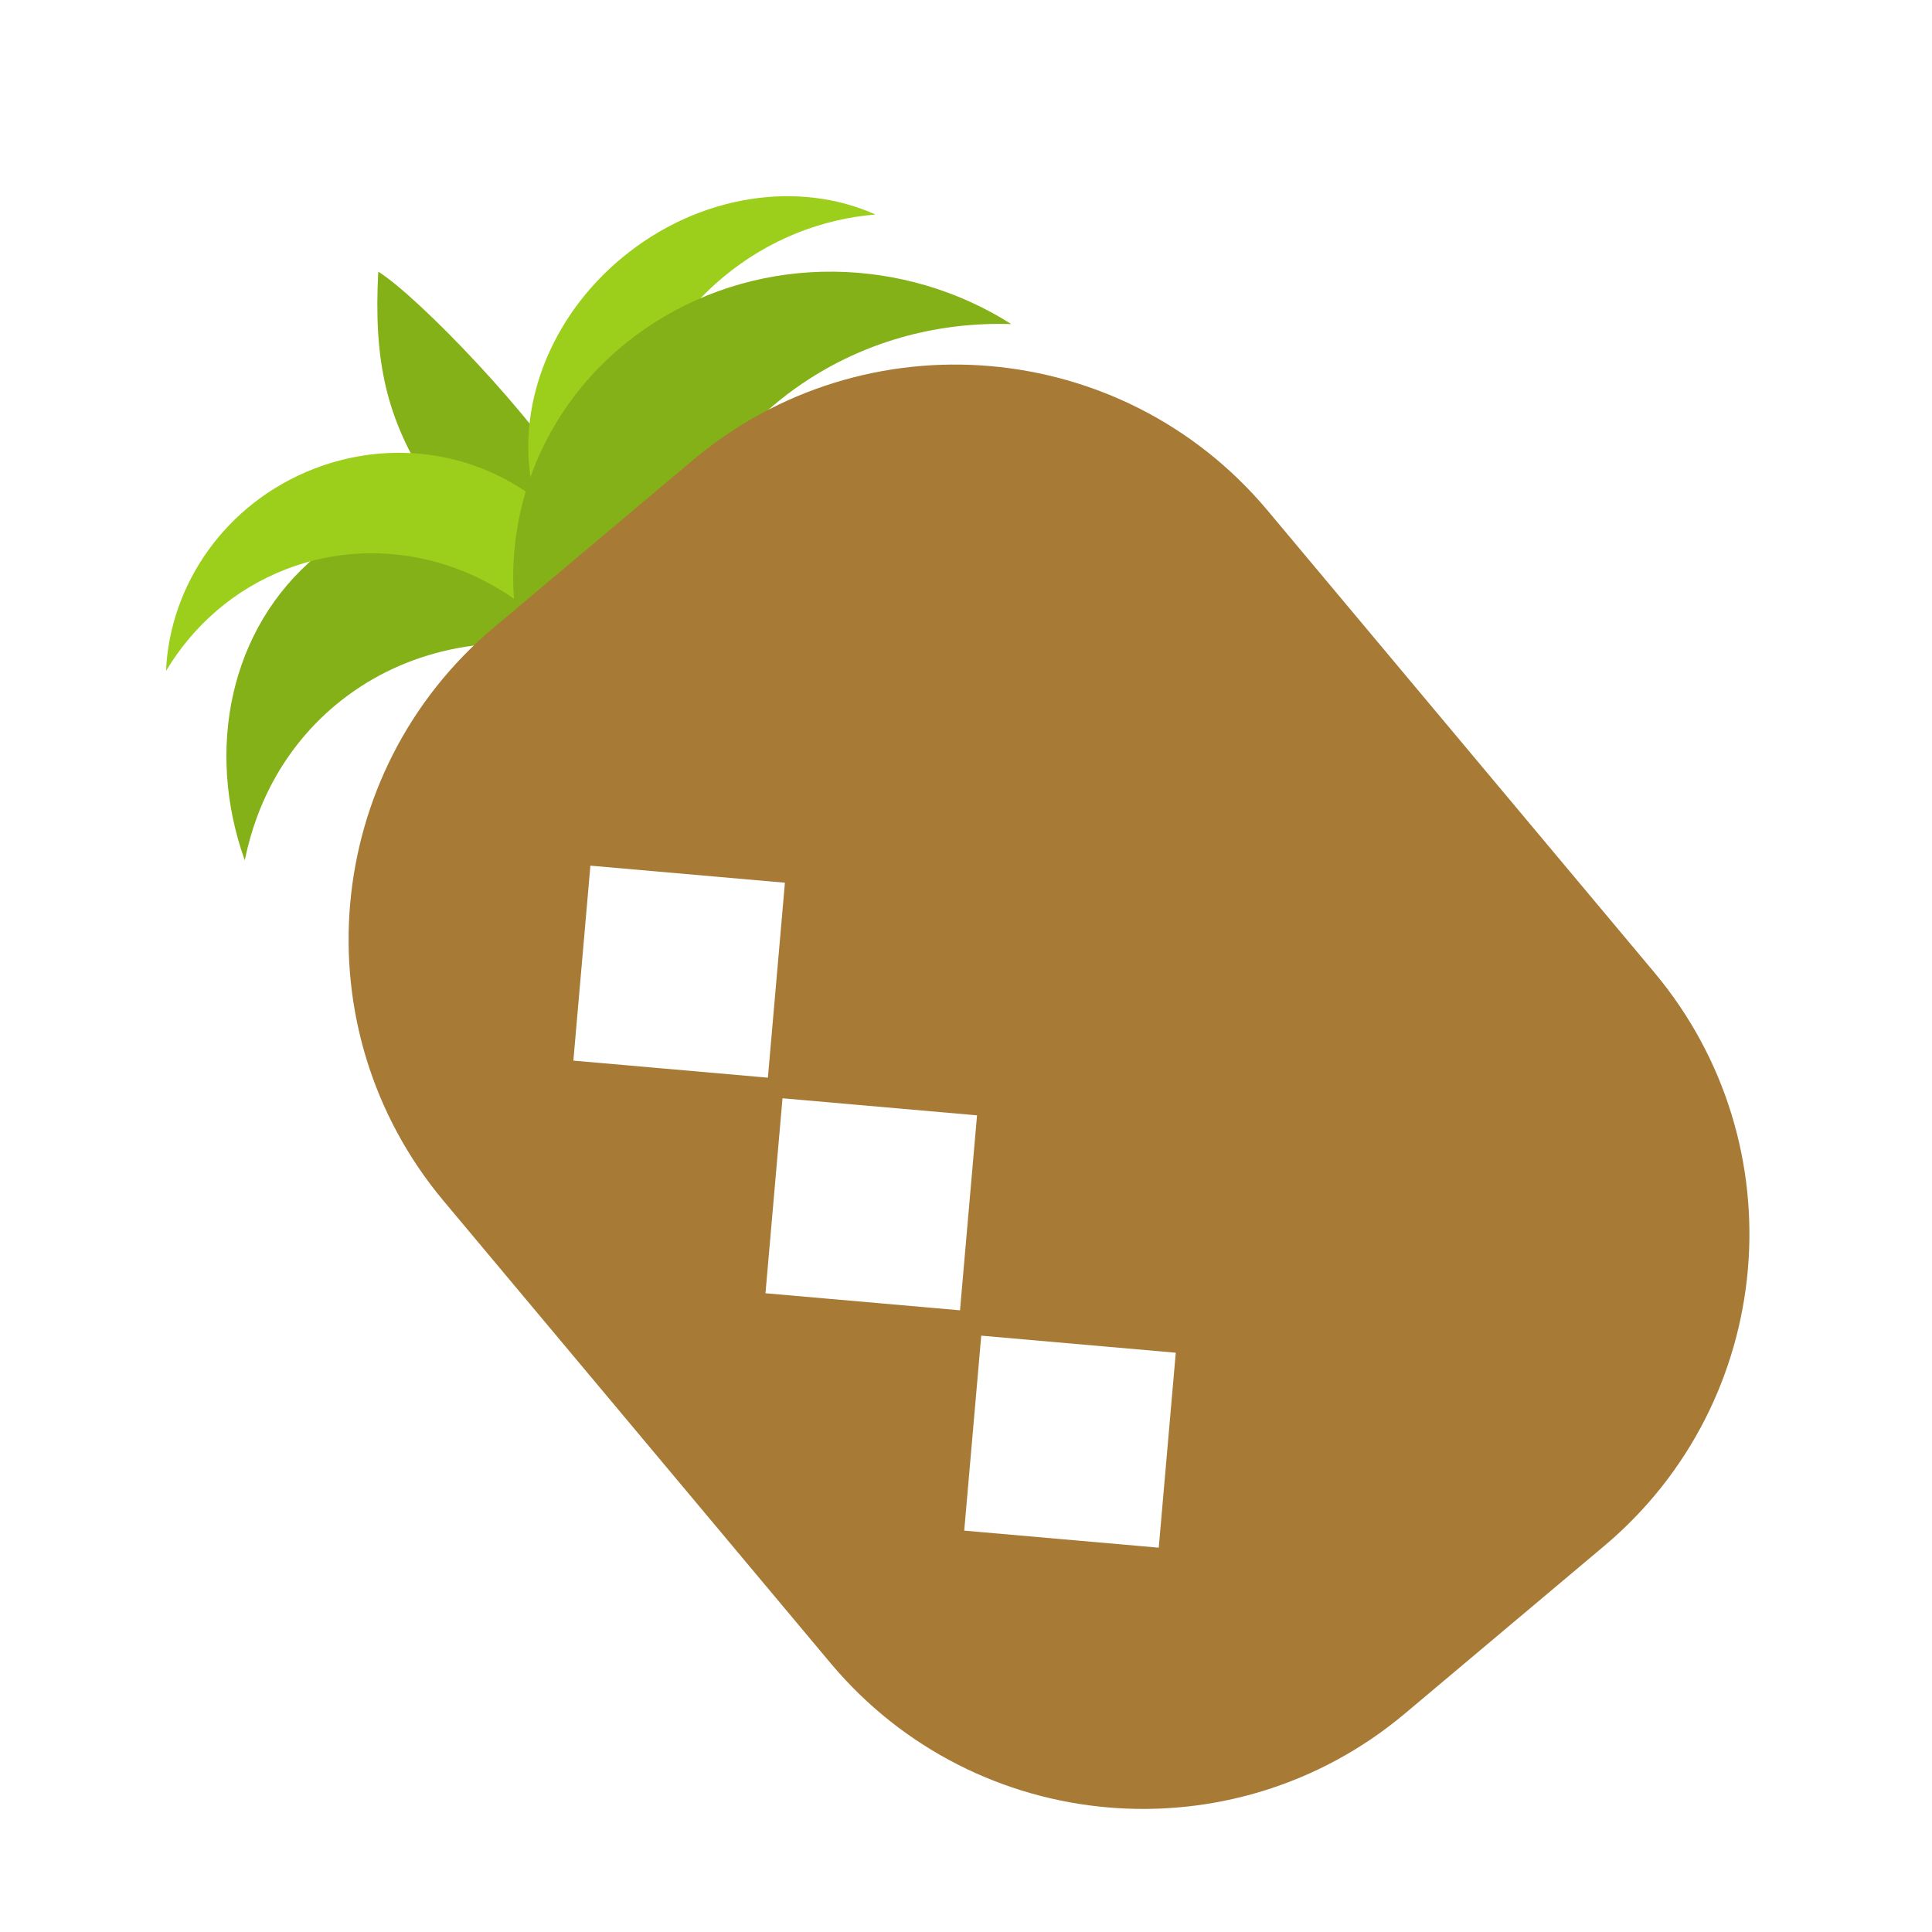
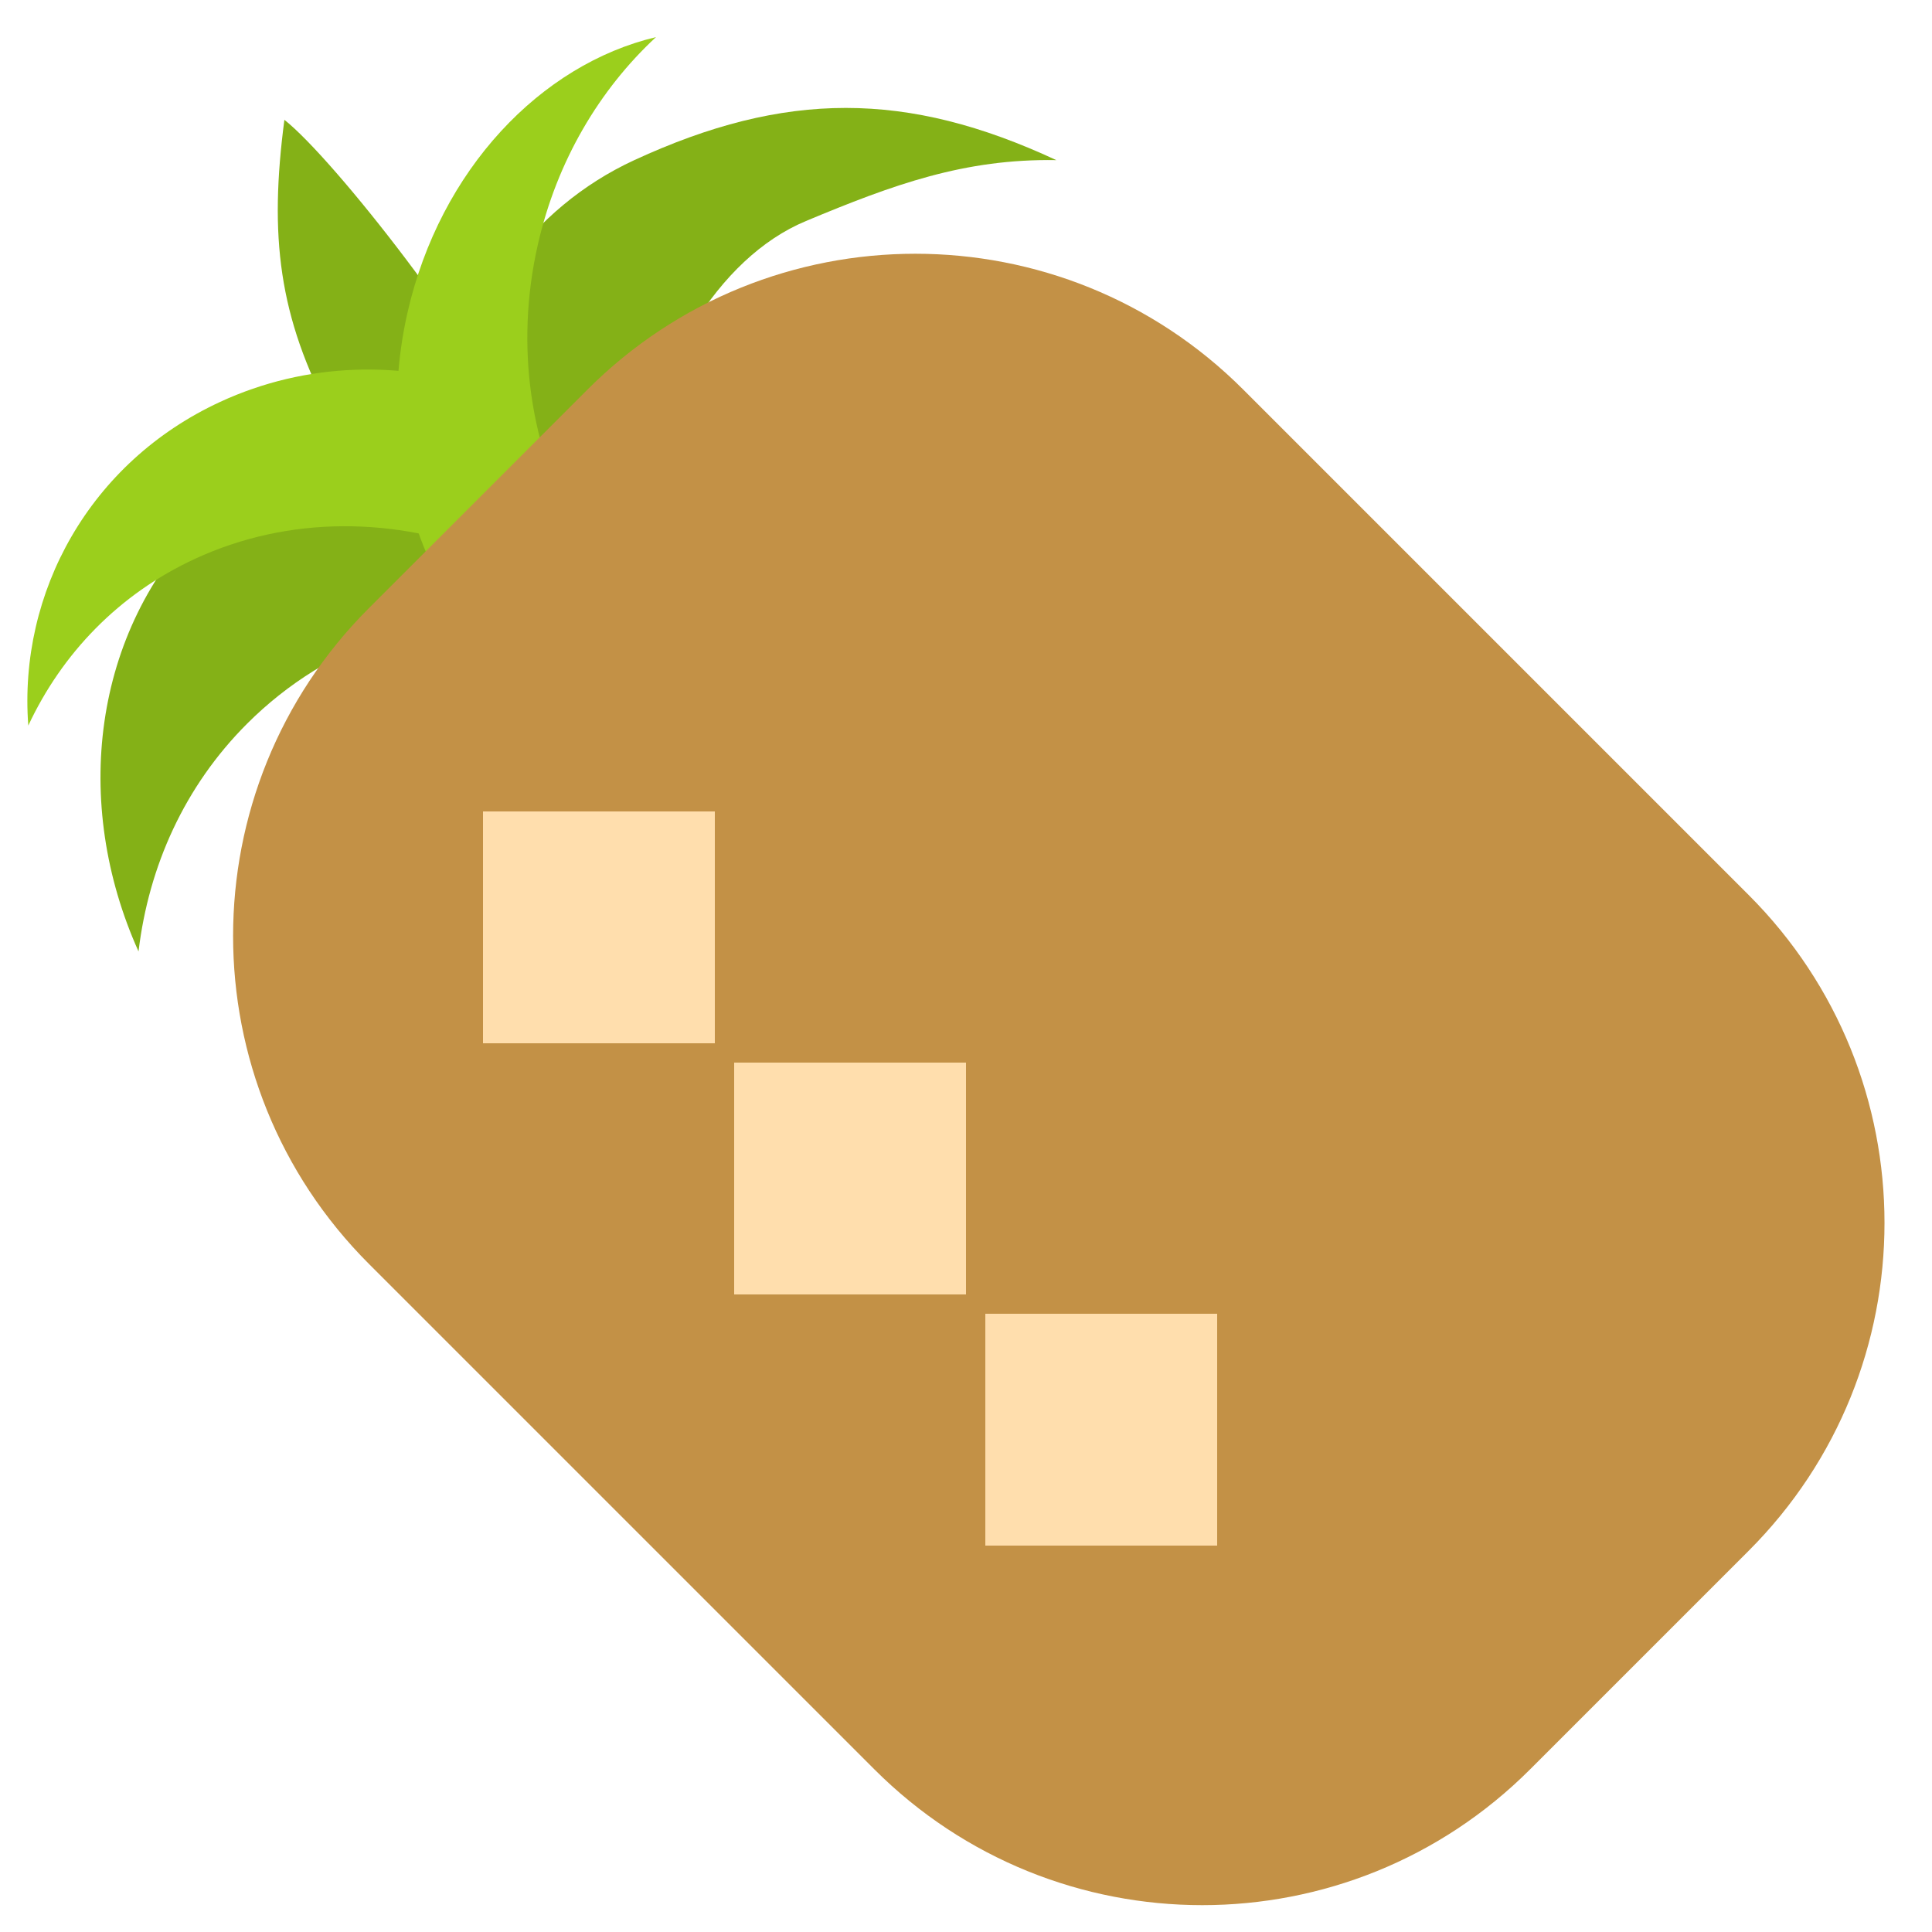
- <svg xmlns="http://www.w3.org/2000/svg" height="128" viewBox="0 0 128 128" width="128">
-   <g fill="none" fill-rule="evenodd">
-     <path d="m38.341 32.623c4.453 7.748.848 7.758 6.659 10.061-.408.159-3.174 1.763-3.604 1.885-7.471 2.128-7.295-3.89-12.831-12.255-3.043-4.598-3.807-8.51-3.504-14.315 2.599 1.607 10.495 9.775 13.28 14.623z" fill="#84b117" />
-     <path d="m20.973 36.835c7.653-6.382 19.715-4.617 26.942 3.942 2.955 3.499 4.643 7.592 5.085 11.645-.206-.264-.419-.525-.637-.784-8.224-9.74-21.714-11.944-30.132-4.925-3.202 2.67-5.208 6.289-6.014 10.286-2.621-7.33-.998-15.367 4.756-20.165z" fill="#84b117" />
-     <path d="m20.815 31.054c7.776-3.006 16.399.639 19.259 8.143 1.109 2.909 1.189 5.97.418 8.804l-.019-.05c-3.405-8.933-13.042-13.515-21.525-10.236-3.435 1.328-6.154 3.741-7.948 6.736.247-5.733 3.954-11.131 9.815-13.397z" fill="#9bcf1c" />
-     <path d="m41.201 17.087c-6.75 5.603-8.217 14.867-3.276 20.692 1.915 2.258 4.512 3.667 7.367 4.221l-.033-.039c-5.882-6.934-4.681-17.51 2.683-23.623 2.981-2.475 6.516-3.838 10.058-4.125-5.075-2.287-11.711-1.349-16.799 2.874z" fill="#9bcf1c" />
-     <path d="m43.288 21.42c-9.745 6.275-12.218 19.05-5.523 28.534 2.737 3.878 6.583 6.605 10.839 8.045-.213-.276-.42-.557-.622-.843-7.618-10.793-5.104-25.137 5.616-32.039 4.077-2.625 8.753-3.796 13.403-3.645-7.033-4.471-16.385-4.771-23.712-.053z" fill="#84b117" />
-     <path d="m83.941 33.776.038.045 25.626 30.608c9.558 11.416 8.07 28.414-3.324 37.997l-13.181 11.084c-11.412 9.598-28.445 8.126-38.042-3.286l-.038-.045-25.626-30.608c-9.558-11.416-8.07-28.414 3.324-37.997l13.181-11.084c11.412-9.598 28.445-8.126 38.042 3.286zm-18.931 54.715-1.128 12.917 12.888 1.13 1.128-12.917zm-13.167-15.727-1.128 12.917 12.888 1.13 1.128-12.917zm-12.728-15.412-1.128 12.917 12.888 1.13 1.128-12.917z" fill="#a77a36" />
+ <svg xmlns="http://www.w3.org/2000/svg" width="100px" height="100px" viewBox="0 0 100 100" version="1.1">
+   <g id="logo" stroke="none" stroke-width="1" fill="none" fill-rule="evenodd">
+     <g id="head" transform="translate(27.64645, 25.06066) rotate(-45) translate(-27.64645, -25.06066) translate(-4.353553, 0.56066)">
+       <path d="M33.92,22.17 C32.372,31.59 29.542,29.098 32.597,35.01 C32.175,34.857 28.965,34.249 28.549,34.051 C21.314,30.608 25.363,25.813 26.462,15.138 C27.067,9.27 29.011,5.544 33.019,1.01 C34.011,4.126 34.888,16.277 33.92,22.17 Z" id="5" fill="#84B117" transform="translate(29.33965, 18.00998) rotate(11) translate(-29.33965, -18.00998) " />
+       <path d="M18.652,13.718 C29.569,13.718 38.419,23.502 38.419,35.572 C38.419,40.507 36.939,45.059 34.444,48.718 C34.458,48.357 34.465,47.994 34.465,47.63 C34.465,33.895 24.731,22.761 12.722,22.761 C8.155,22.761 3.917,24.371 0.419,27.123 C3.405,19.249 10.444,13.718 18.652,13.718 Z" id="4" fill="#84B117" />
+       <path d="M23.517,9.996 C32.77,13.396 37.805,23.793 34.764,33.218 C33.585,36.872 31.366,39.843 28.551,41.914 L28.571,41.851 C32.192,30.63 26.944,18.527 16.85,14.818 C12.763,13.316 8.508,13.421 4.651,14.822 C9.164,9.577 16.543,7.433 23.517,9.996 Z" id="3" fill="#9BCF1C" />
+       <path d="M47.277,16.212 C36.002,12.281 23.526,21.335 21.253,32.811 C20.324,37.503 21.107,42.145 23.184,46.151 C23.236,45.805 23.297,45.458 23.365,45.112 C25.951,32.053 42.168,21.015 51.476,24.65 C56.044,26.433 59.627,28.028 62.987,31.384 C59.926,23.422 55.39,19.041 47.277,16.212 Z" id="2" fill="#84B117" transform="translate(41.92685, 30.71487) rotate(1) translate(-41.92685, -30.71487) " />
+       <path d="M40.131,12.14 C30.087,12.168 21.925,19 21.9,27.401 C21.89,30.657 23.105,33.672 25.181,36.14 L25.181,36.084 C25.21,26.083 34.117,17.951 45.073,17.922 C49.51,17.91 53.602,19.228 56.9,21.465 C54.179,15.971 47.701,12.12 40.131,12.14 Z" id="1" fill="#9BCF1C" transform="translate(39.39994, 24.14039) rotate(-32) translate(-39.39994, -24.14039) " />
+     </g>
+     <rect id="body" fill="#C39146" transform="translate(54.80317, 55.87198) rotate(-45) translate(-54.80317, -55.87198) " x="22.803" y="13.372" width="64" height="85" rx="24" />
+     <rect id="highlight-1" fill="#FFDEAD" x="25" y="42" width="12" height="12" />
+     <rect id="highlight-2" fill="#FFDEAD" x="38" y="55" width="12" height="12" />
+     <rect id="highlight-3" fill="#FFDEAD" x="51" y="68" width="12" height="12" />
  </g>
</svg>
